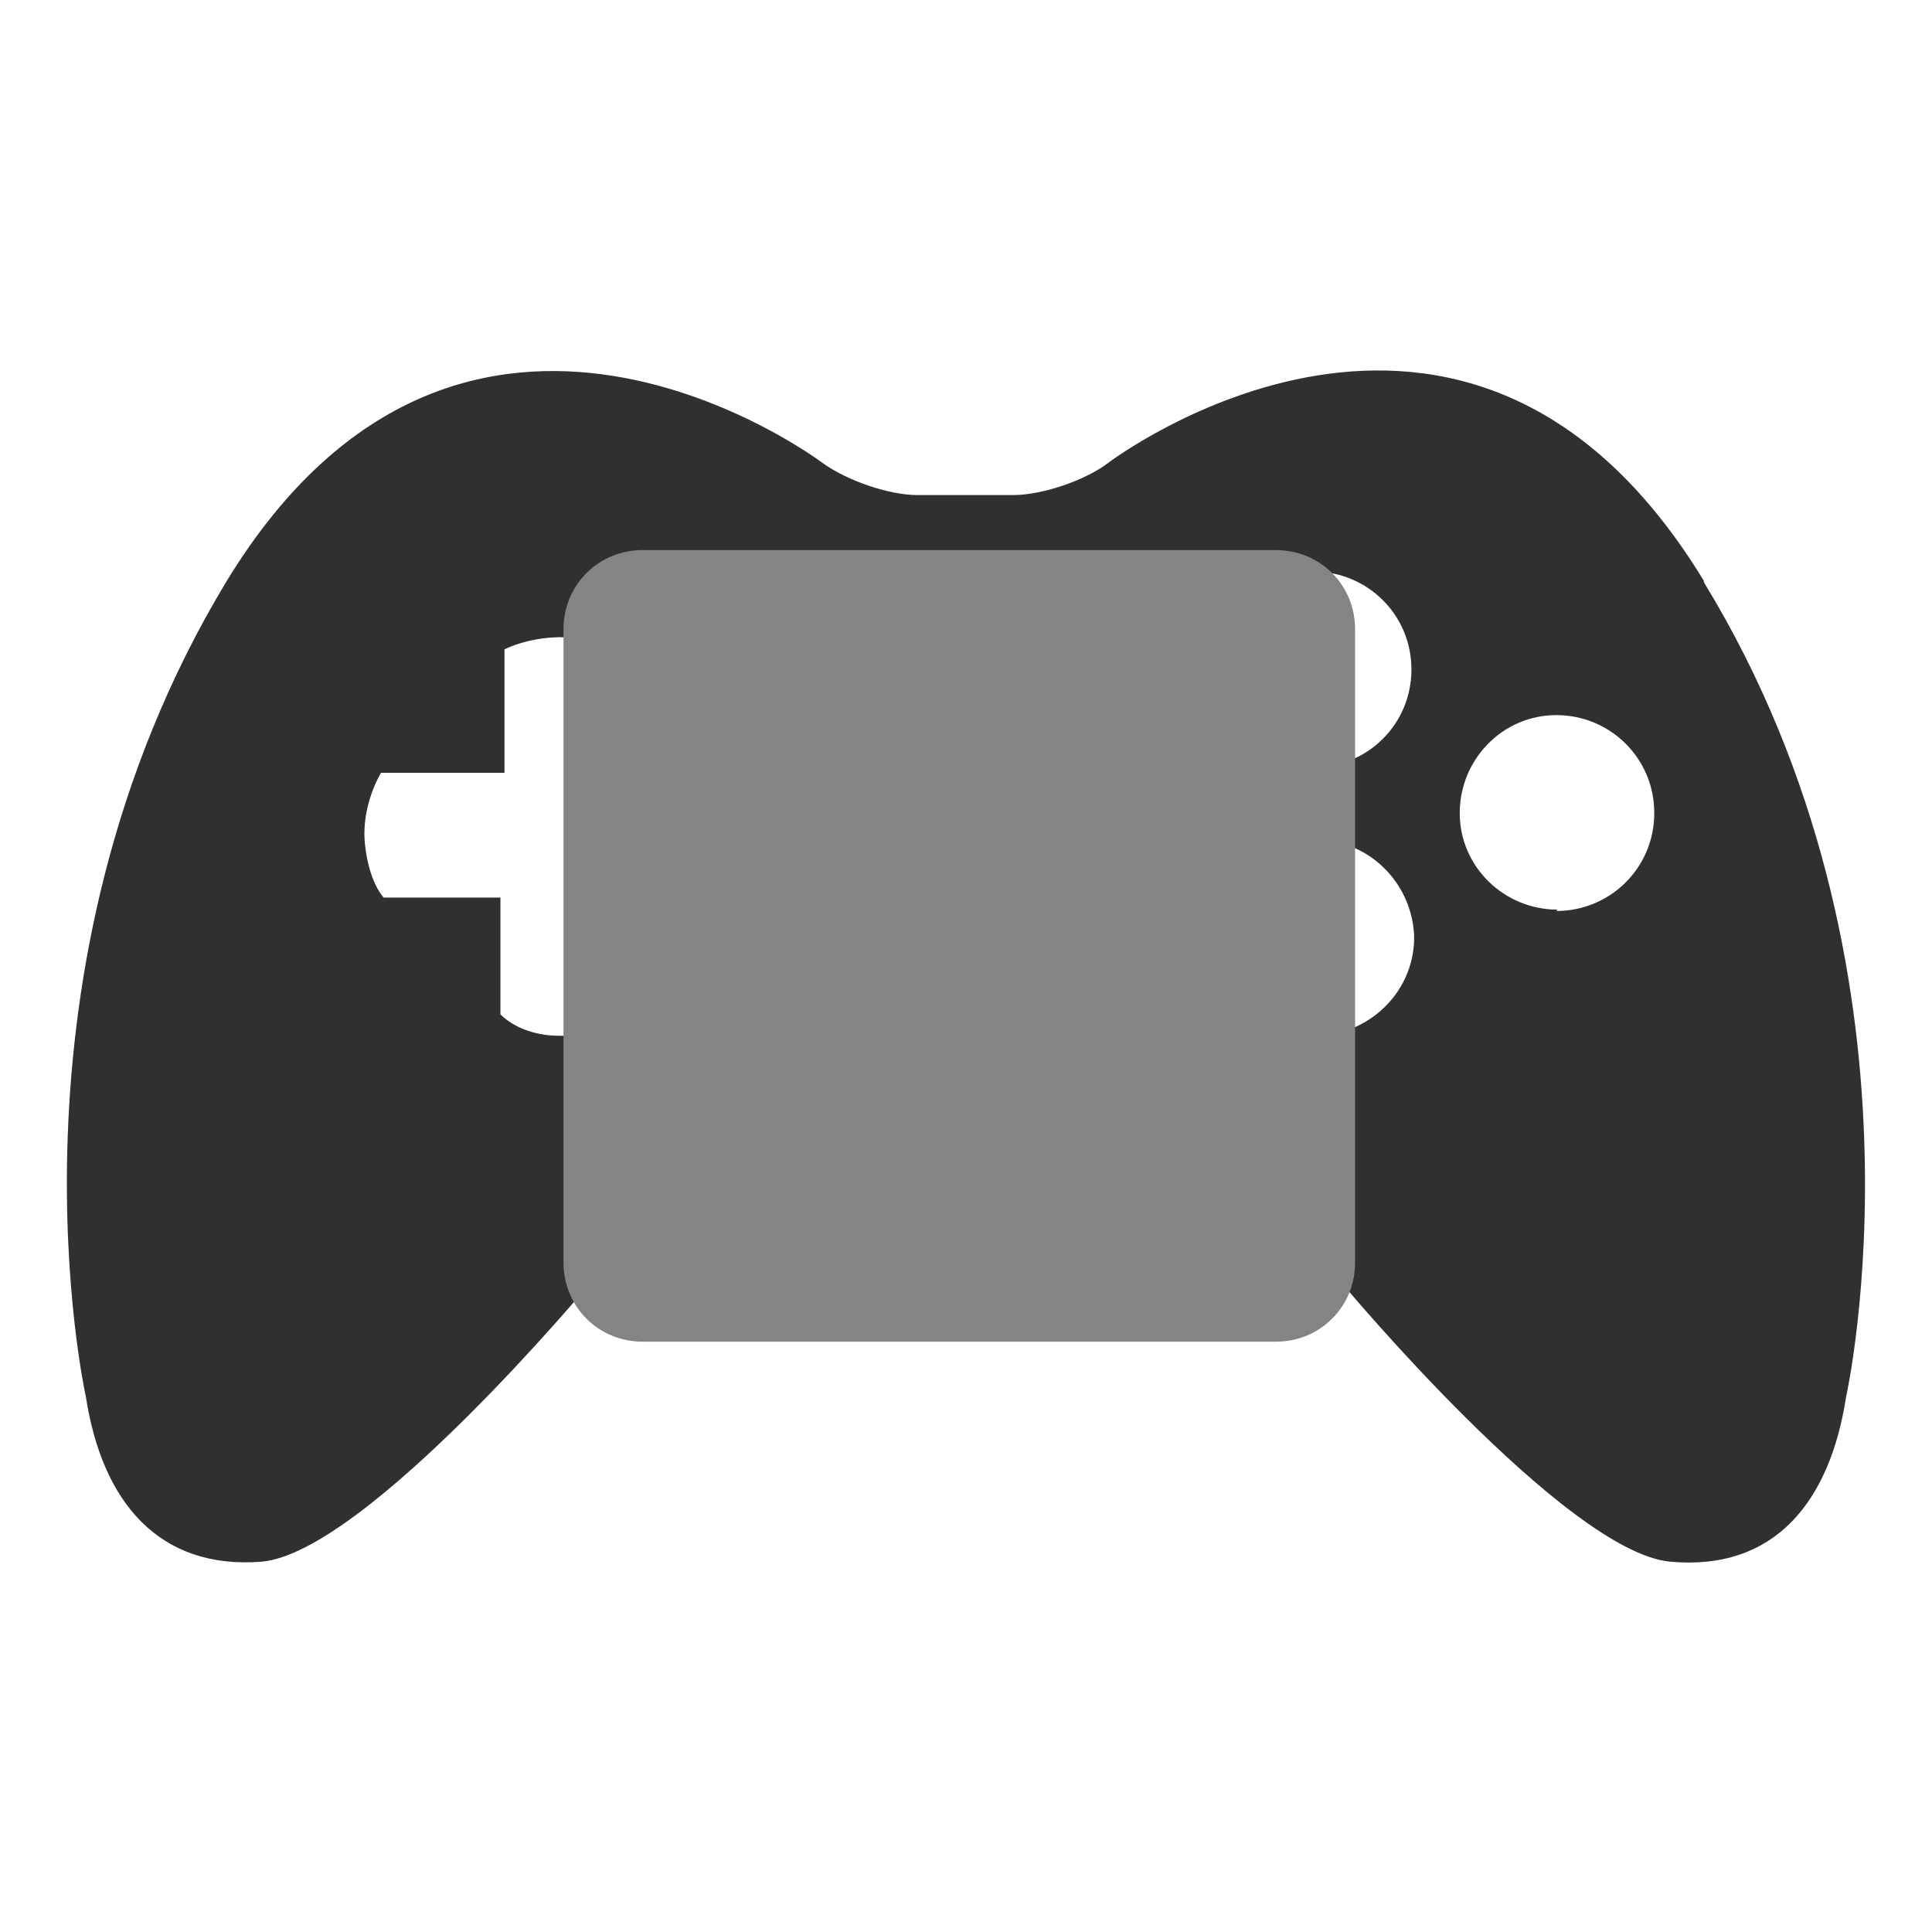
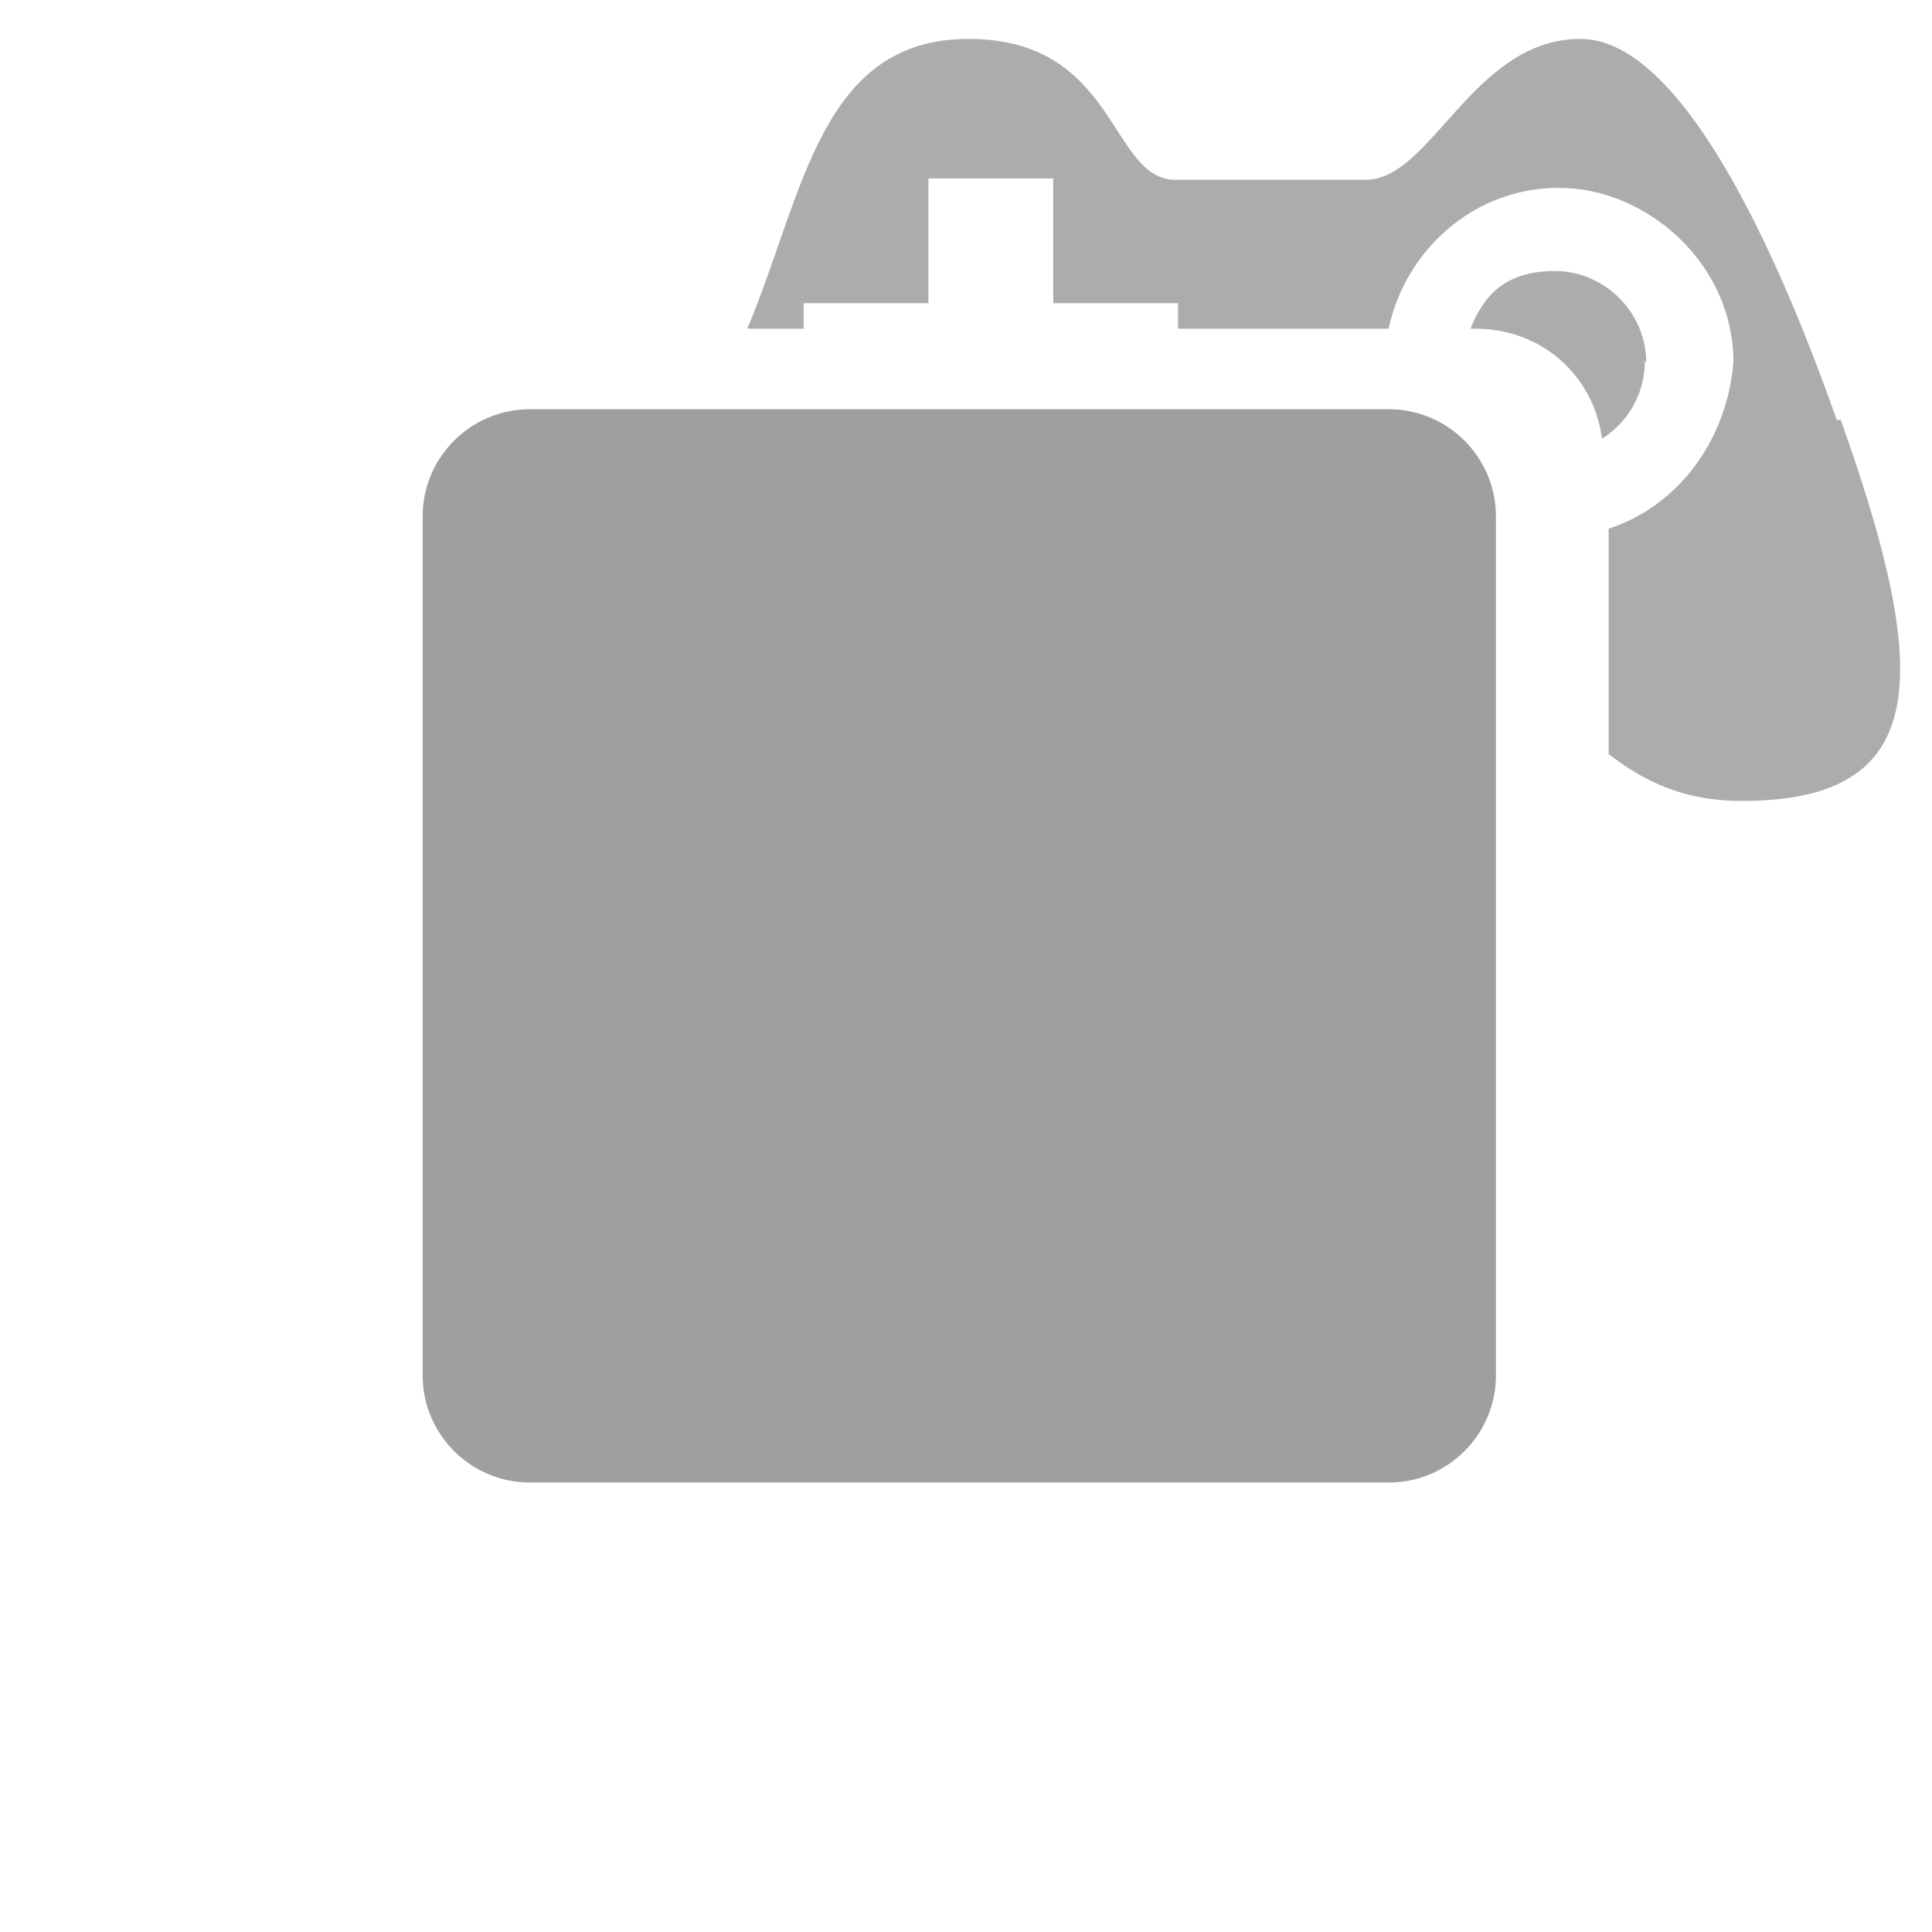
<svg xmlns="http://www.w3.org/2000/svg" version="1.1" viewBox="0 0 144 144">
  <defs>
    <style>
      .cls-1 {
-         fill: #303030;
+         fill: #9f9f9f;
      }

      .cls-1, .cls-2 {
        stroke-width: 0px;
      }

      .cls-2 {
-         fill: #848484;
+         fill: #595959;
+         fill-rule: evenodd;
+         opacity: .5;
      }
    </style>
  </defs>
-   <g id="Gamepad">
-     <path class="cls-1" d="M127,43.3c-17.7-29.1-44.4-8.8-44.4-8.8-1.7,1.3-4.9,2.4-7.1,2.4h-7.1c-2.2,0-5.3-1.1-7.1-2.4,0,0-26.7-20.2-44.4,8.8C-.7,72.4,6.4,104.1,6.4,104.1c1.2,7.8,5.4,12.9,13.1,12.3,7.8-.7,24.6-20.9,24.6-20.9,1.4-1.7,4.3-3,6.5-3h42.8c2.2,0,5.1,1.3,6.5,3,0,0,16.8,20.2,24.6,20.9,7.8.7,11.9-4.5,13.1-12.3,0,0,7.1-31.7-10.6-60.7h0ZM55.9,67h-9.2v8.8s-1.9,1.5-5,1.4c-3,0-4.4-1.6-4.4-1.6v-8.7h-8.7s-1.1-1.1-1.4-4c-.3-2.9,1.2-5.3,1.2-5.3h9.2v-9.2s1.9-1,4.6-.9c1.6,0,3.2.4,4.7,1.1v9s8.6,0,8.6,0c0,0,1.5,1.9,1.6,4.3.1,2.3-1.4,5-1.4,5h0ZM98,77.1c-4,0-7.3-3.2-7.3-7.2h0c0-4,3.2-7.3,7.2-7.3h0c4-.1,7.3,3.1,7.5,7.1.1,4-3.1,7.3-7.1,7.5h-.4ZM98,57.1c-4,0-7.3-3.2-7.3-7.2h0c0-4,3.2-7.3,7.2-7.3h0c4,0,7.3,3.2,7.3,7.3s-3.3,7.3-7.3,7.3h0ZM116.1,67.8c-4,0-7.3-3.2-7.3-7.2h0c0-4,3.2-7.3,7.2-7.3h0c4,0,7.3,3.2,7.3,7.3s-3.3,7.3-7.3,7.3Z" />
-   </g>
-   <path id="Stop" class="cls-2" d="M47.9,41h47.2c3.3,0,5.9,2.6,5.9,5.9v47.2c0,3.3-2.6,5.9-5.9,5.9h-47.2c-3.3,0-5.9-2.6-5.9-5.9v-47.2c0-3.3,2.6-5.9,5.9-5.9Z" />
+   <path class="cls-2" d="M136.9,31.3c-3.7-10.5-11.1-28.4-19.1-28.4s-11.1,10.5-16,10.5h-14.2c-4.9,0-4.3-10.5-15.4-10.5s-12.3,11.6-16.5,21.6h4.2v-1.9h9.3v-9.3h9.3v9.3h9.3v1.9h15.7c1.2-5.7,6.2-10.5,12.7-10.5s13,5.6,13,13c-.5,6-4.3,10.8-9.3,12.4v16.8c2.7,2.1,5.7,3.5,9.9,3.5,14.2,0,14.2-9.3,7.4-28.4Z" />
+   <path class="cls-2" d="M122.7,27c0-3.7-3.1-6.8-6.8-6.8s-5.3,1.8-6.3,4.3h.4c4.9,0,8.8,3.5,9.4,8.2,1.9-1.2,3.2-3.3,3.2-5.8Z" />
+   <rect class="cls-1" x="31.5" y="30.5" width="80" height="80" rx="8" ry="8" />
</svg>
